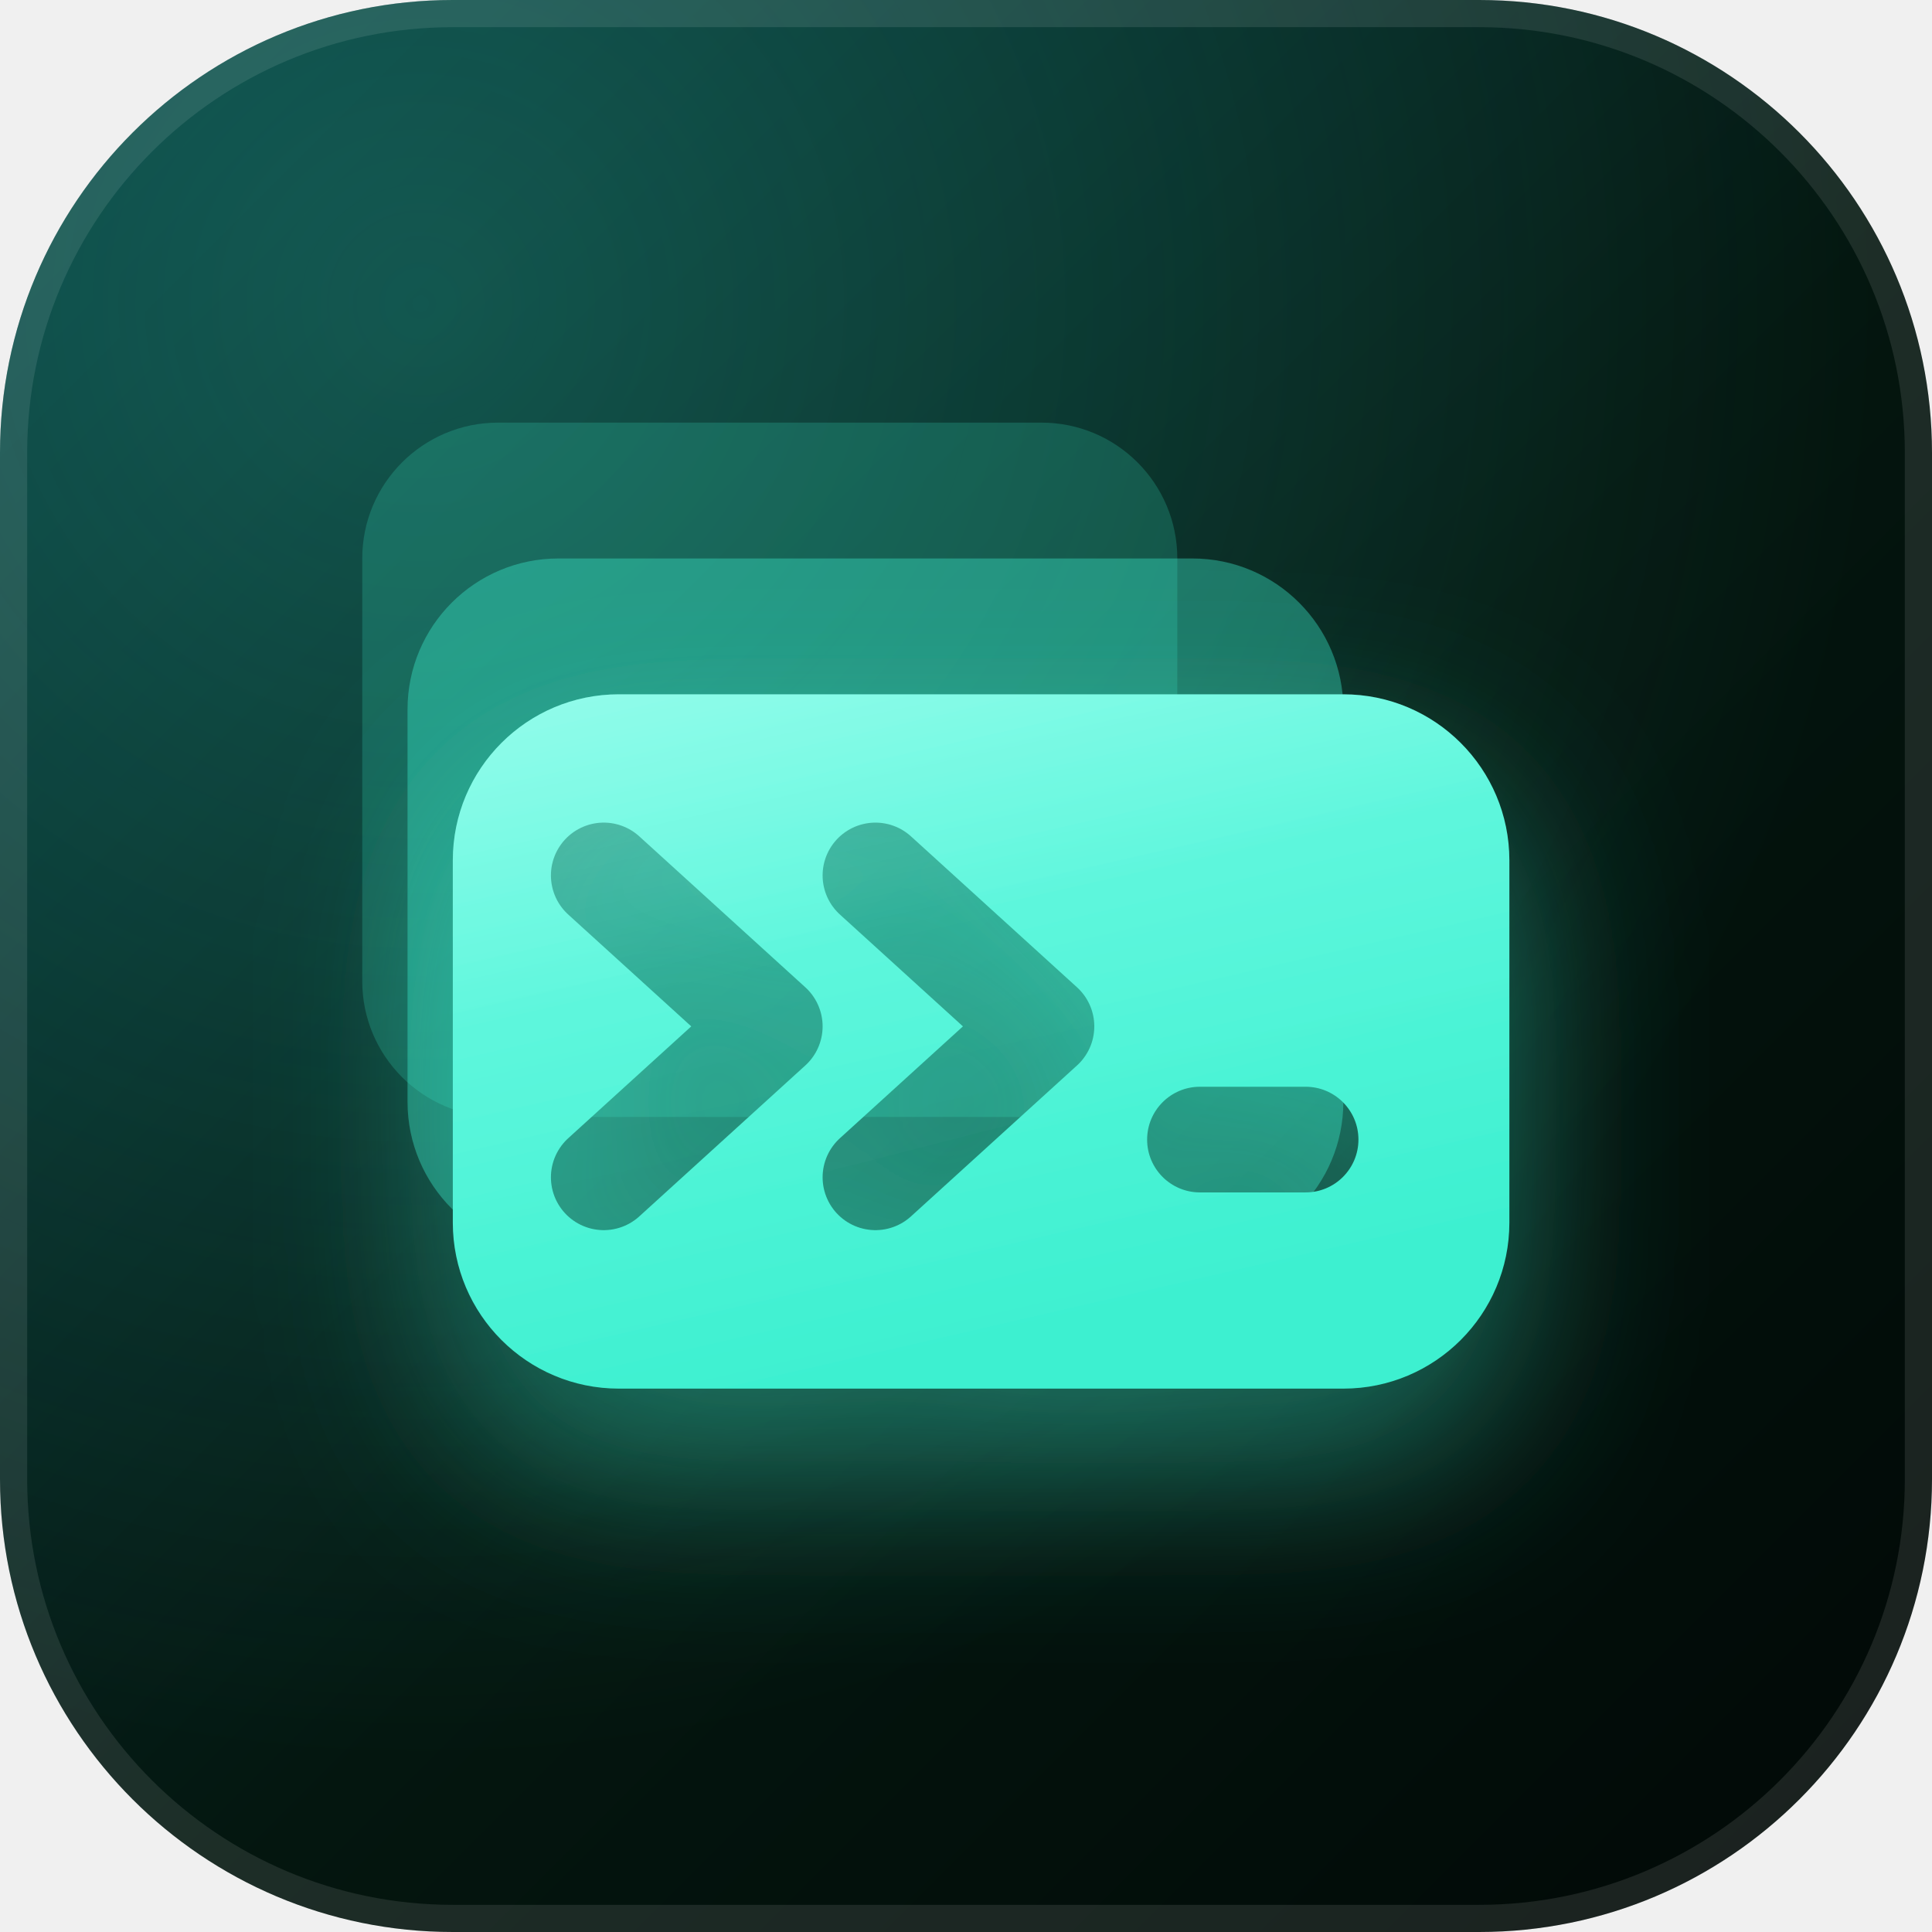
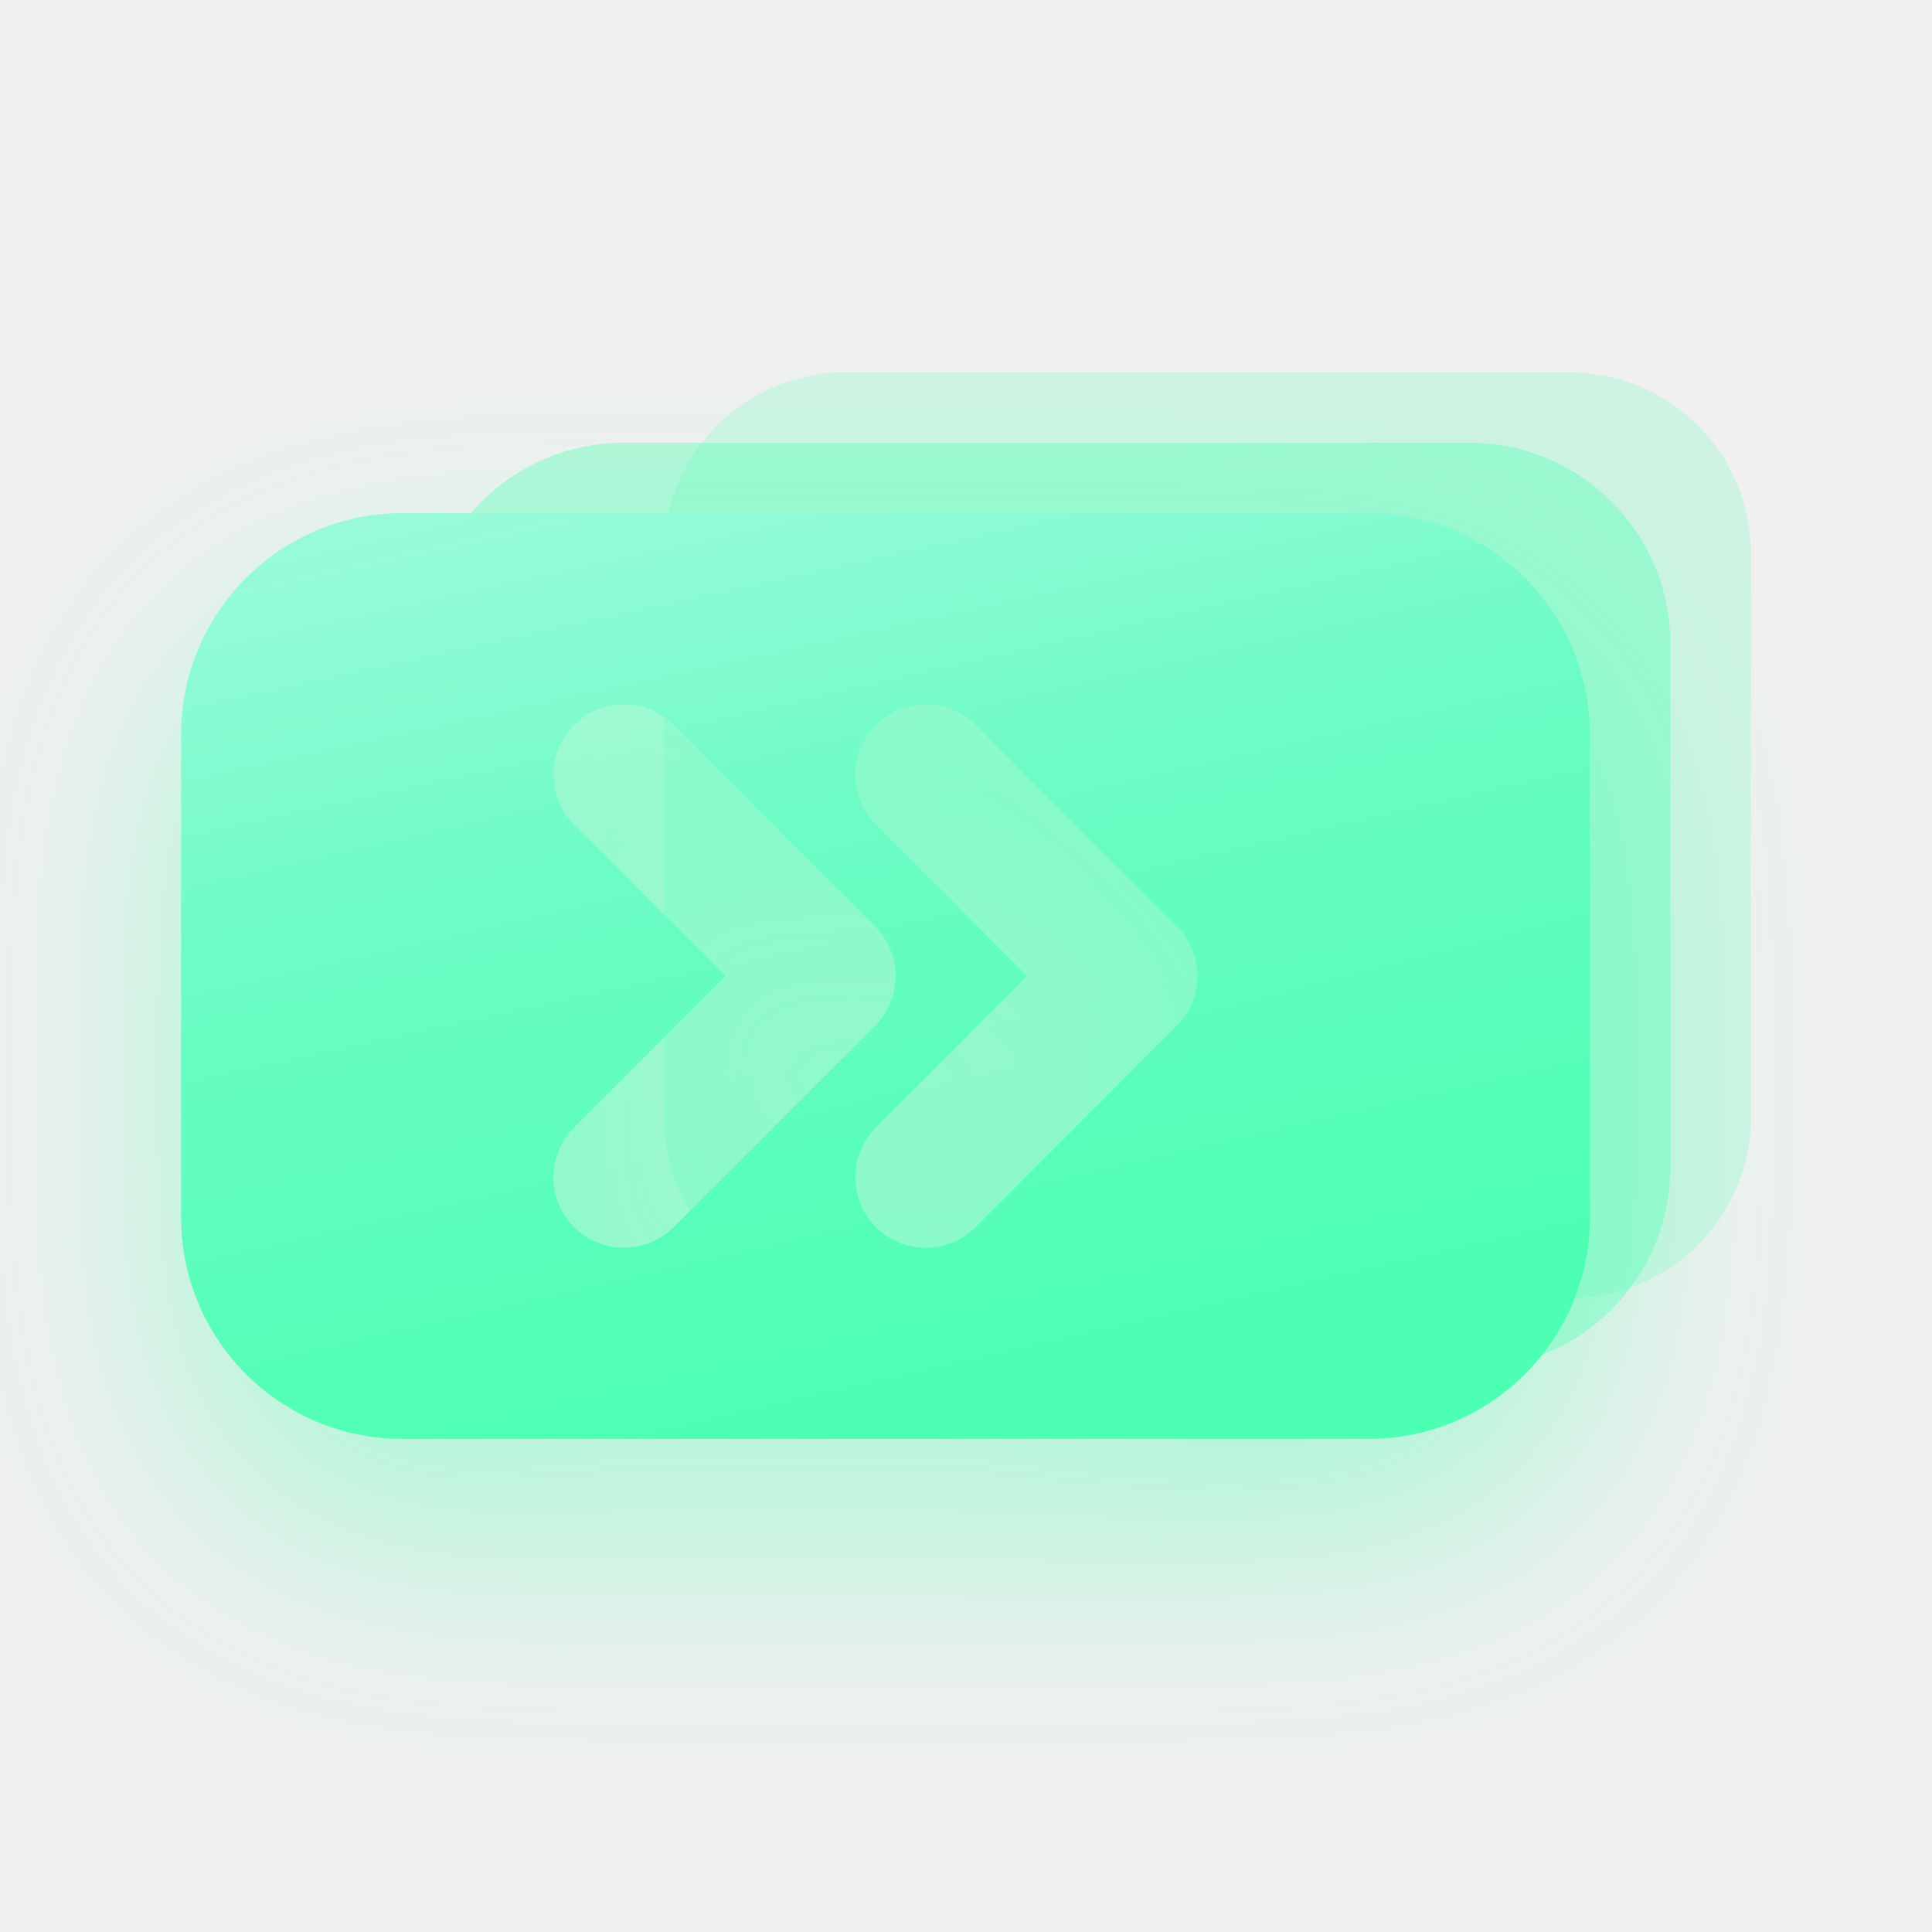
- <svg xmlns="http://www.w3.org/2000/svg" viewBox="0 0 128 128" width="128" height="128" role="img">
+ <svg xmlns="http://www.w3.org/2000/svg" viewBox="21 20.5 96 96" fill="none" role="img" aria-label="3270Connect">
  <defs>
-     <linearGradient id="sconnectpbpl" x1="0" y1="0" x2="1" y2="1">
-       <stop offset="0" stop-color="#08383a" />
-       <stop offset="0.55" stop-color="#04160f" />
-       <stop offset="1" stop-color="#010806" />
+     <linearGradient id="3270connect-icon-face" x1="0" y1="0" x2="0.35" y2="1">
+       <stop offset="0" stop-color="#7cf9d0" />
+       <stop offset="1" stop-color="#4effb3" />
    </linearGradient>
-     <linearGradient id="sconnectpbf" x1="0" y1="0" x2="0.35" y2="1">
-       <stop offset="0" stop-color="#6ffbe4" />
-       <stop offset="1" stop-color="#3df0d0" />
-     </linearGradient>
-     <linearGradient id="sconnectpbsp" x1="0" y1="0" x2="0.4" y2="1">
+     <linearGradient id="3270connect-icon-spec" x1="0" y1="0" x2="0.4" y2="1">
      <stop offset="0" stop-color="#fff" stop-opacity="0.26" />
      <stop offset="0.5" stop-color="#fff" stop-opacity="0.03" />
      <stop offset="1" stop-color="#fff" stop-opacity="0" />
    </linearGradient>
-     <radialGradient id="sconnectpbgl" cx="0.22" cy="0.16" r="0.75">
-       <stop offset="0" stop-color="#3df0d0" stop-opacity="0.22" />
-       <stop offset="1" stop-color="#3df0d0" stop-opacity="0" />
-     </radialGradient>
-     <filter id="sconnectpbsh" x="-50%" y="-50%" width="200%" height="200%">
-       <feDropShadow dx="0" dy="5" stdDeviation="6" flood-color="#3df0d0" flood-opacity="0.45" />
+     <filter id="3270connect-icon-glow" x="-50%" y="-50%" width="200%" height="200%">
+       <feDropShadow dx="0" dy="5" stdDeviation="6" flood-opacity="0.45" style="flood-color:#4effb3" />
    </filter>
-     <mask id="sconnectpbm" maskUnits="userSpaceOnUse" x="0" y="0" width="128" height="128">
+     <mask id="3270connect-icon-cut" maskUnits="userSpaceOnUse" x="0" y="0" width="128" height="128">
      <rect width="128" height="128" fill="#fff" />
      <g fill="#000">
-         <path d="M40 58 51 68 40 78" fill="none" stroke="#000" stroke-width="7" stroke-linecap="round" stroke-linejoin="round" />
-         <path d="M58 58 69 68 58 78" fill="none" stroke="#000" stroke-width="7" stroke-linecap="round" stroke-linejoin="round" />
-         <rect x="76" y="72" width="14" height="7" rx="3.5" />
+         <path d="M52 59 62 69 52 79" fill="none" stroke="#000" stroke-width="7" stroke-linecap="round" stroke-linejoin="round" />
+         <path d="M67 59 77 69 67 79" fill="none" stroke="#000" stroke-width="7" stroke-linecap="round" stroke-linejoin="round" />
      </g>
    </mask>
-     <clipPath id="sconnectpbcp">
+     <clipPath id="3270connect-icon-face-clip">
      <rect x="30" y="46" width="70" height="46" rx="11" />
    </clipPath>
  </defs>
-   <rect width="128" height="128" rx="30" fill="url(#sconnectpbpl)" />
-   <rect width="128" height="128" rx="30" fill="url(#sconnectpbgl)" />
-   <rect x="0.9" y="0.9" width="126.2" height="126.2" rx="29.1" fill="none" stroke="#fff" stroke-opacity="0.10" stroke-width="1.8" />
-   <rect class="t3270-plane t3270-plane-2" x="24" y="28" width="54" height="46" rx="9" fill="#3df0d0" fill-opacity="0.20" />
-   <rect class="t3270-plane t3270-plane-1" x="27" y="37" width="62" height="46" rx="10" fill="#3df0d0" fill-opacity="0.38" />
-   <g filter="url(#sconnectpbsh)">
-     <rect x="30" y="46" width="70" height="46" rx="11" fill="url(#sconnectpbf)" mask="url(#sconnectpbm)" />
+   <rect x="54" y="39" width="54" height="46" rx="9" fill="#4effb3" fill-opacity="0.2" />
+   <rect x="42" y="42.5" width="62" height="46" rx="10" fill="#4effb3" fill-opacity="0.38" />
+   <g filter="url(#3270connect-icon-glow)">
+     <rect x="30" y="46" width="70" height="46" rx="11" fill="url(#3270connect-icon-face)" mask="url(#3270connect-icon-cut)" />
  </g>
-   <g class="t3270-spec" clip-path="url(#sconnectpbcp)">
-     <path d="M30 46h70v20L30 84Z" fill="url(#sconnectpbsp)" />
+   <g clip-path="url(#3270connect-icon-face-clip)">
+     <path d="M30 46h70v20L30 84Z" fill="url(#3270connect-icon-spec)" />
  </g>
</svg>
